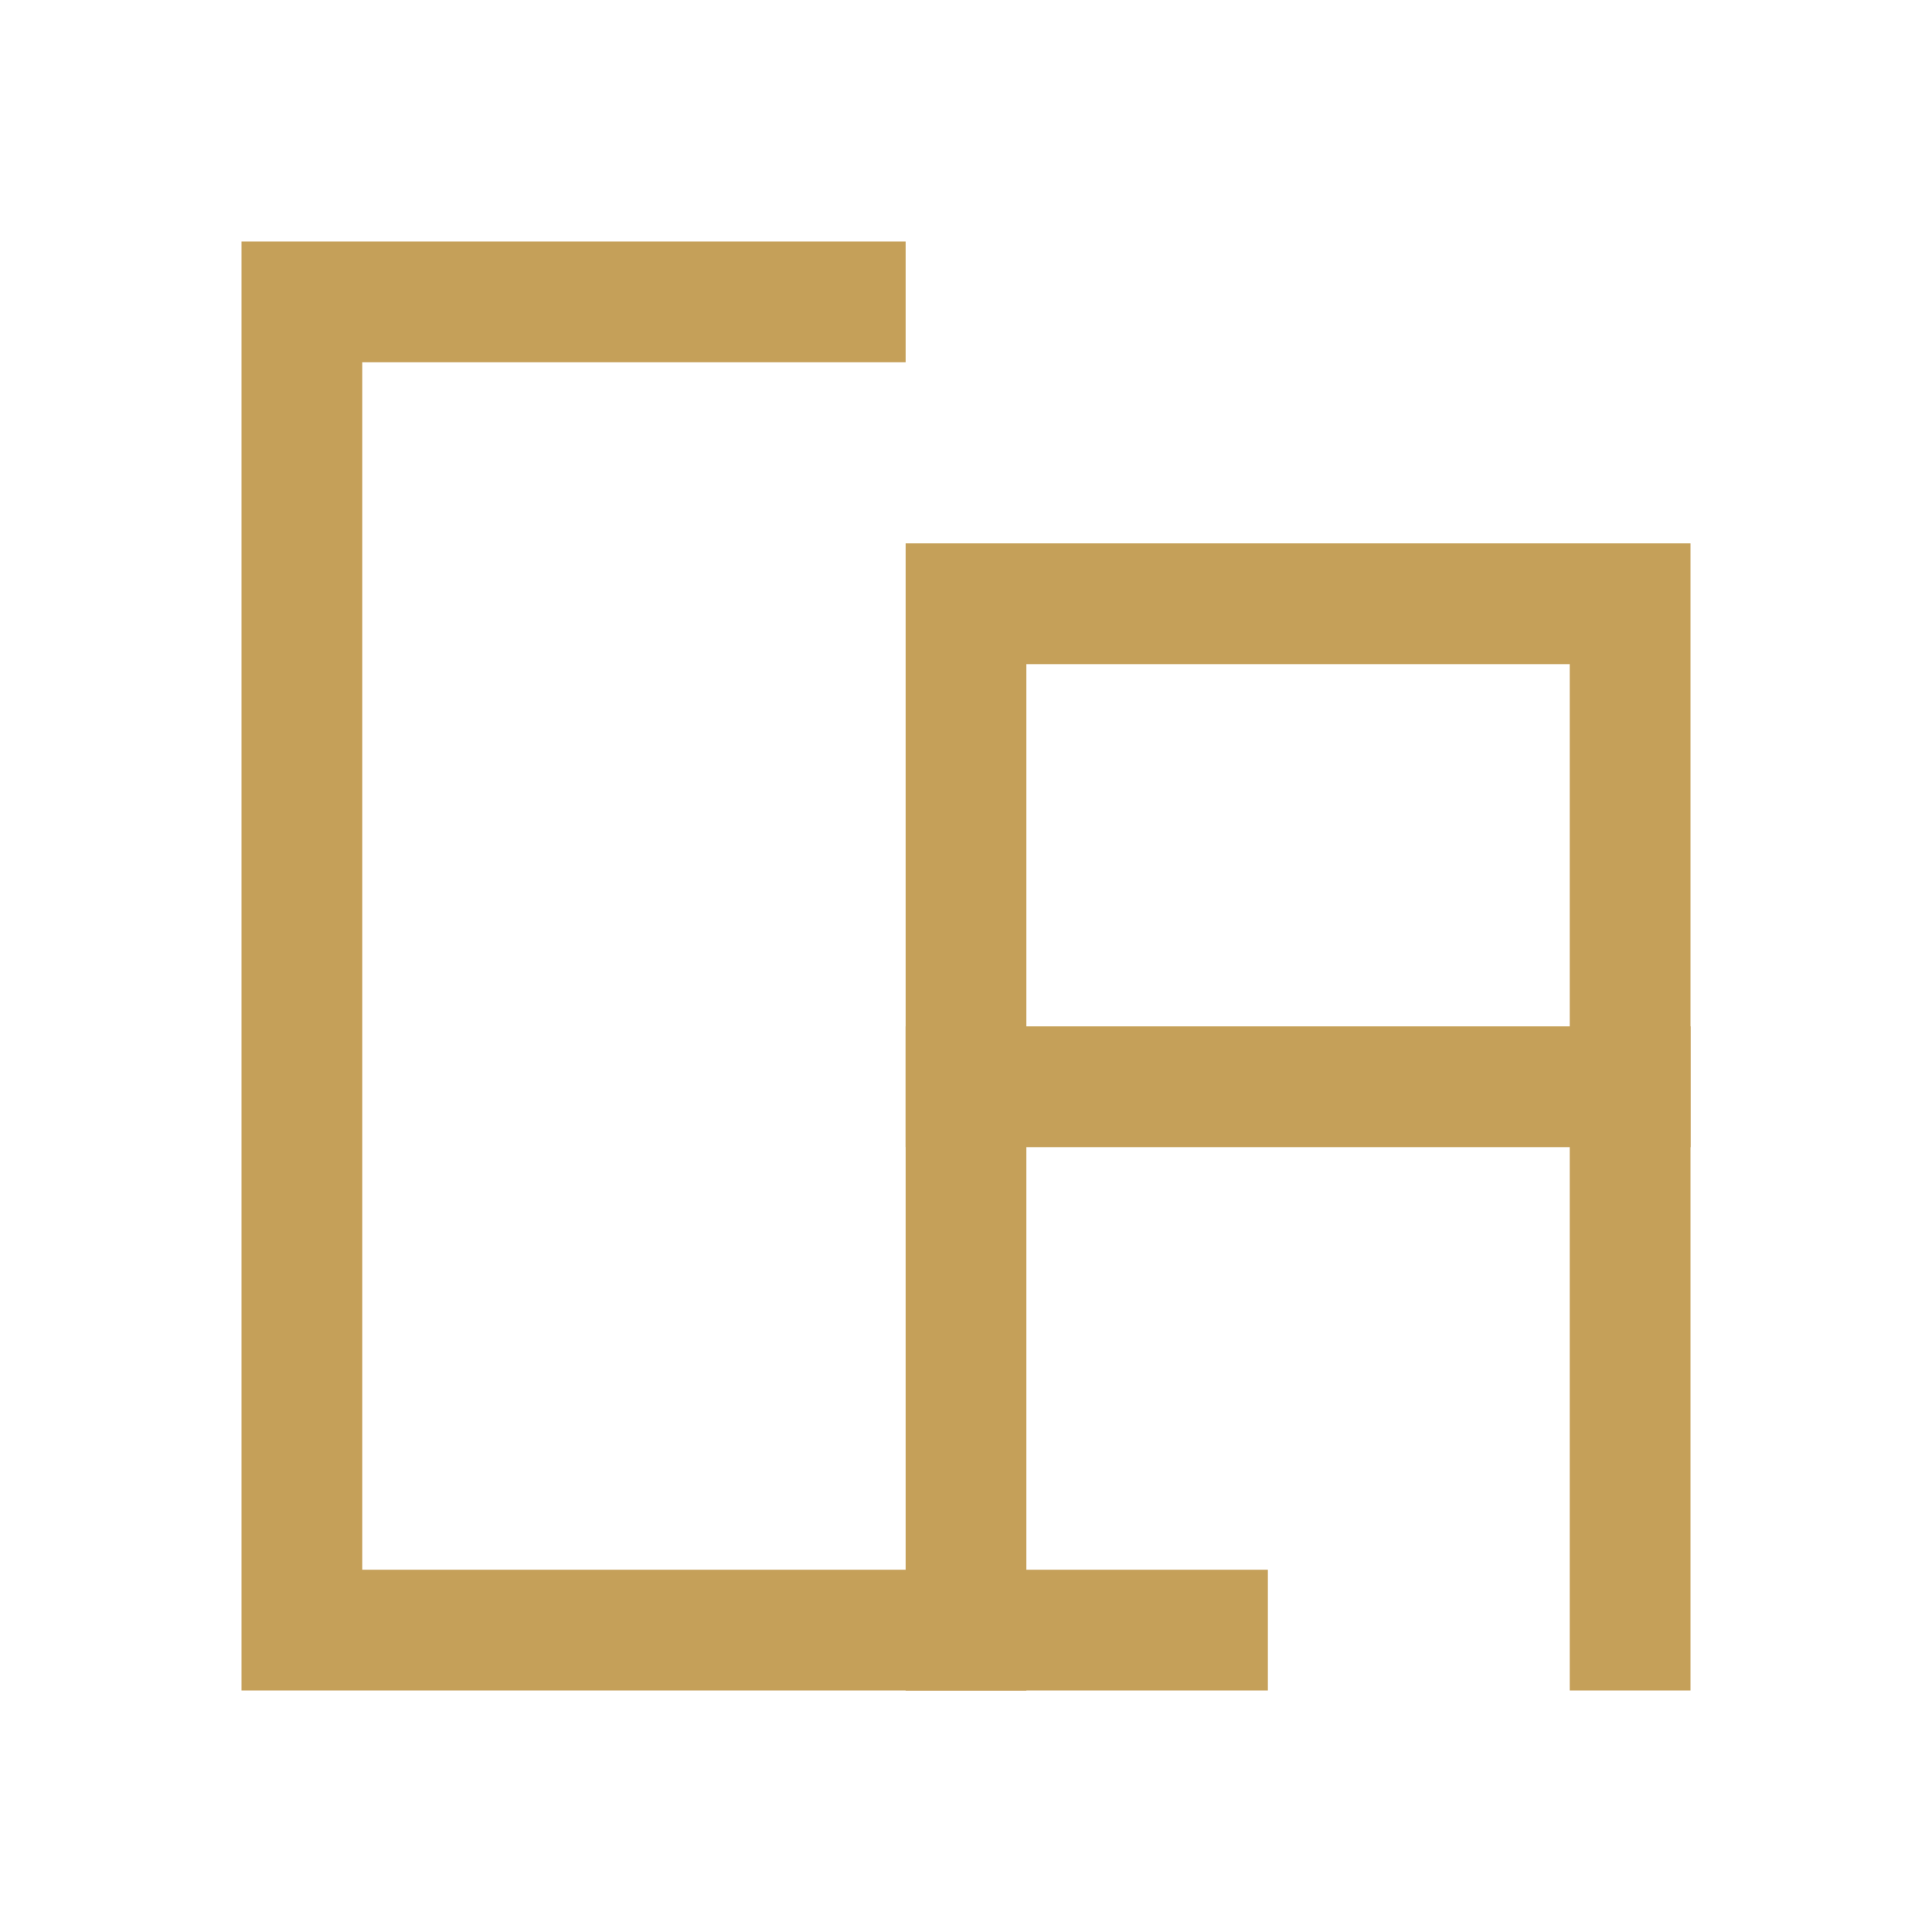
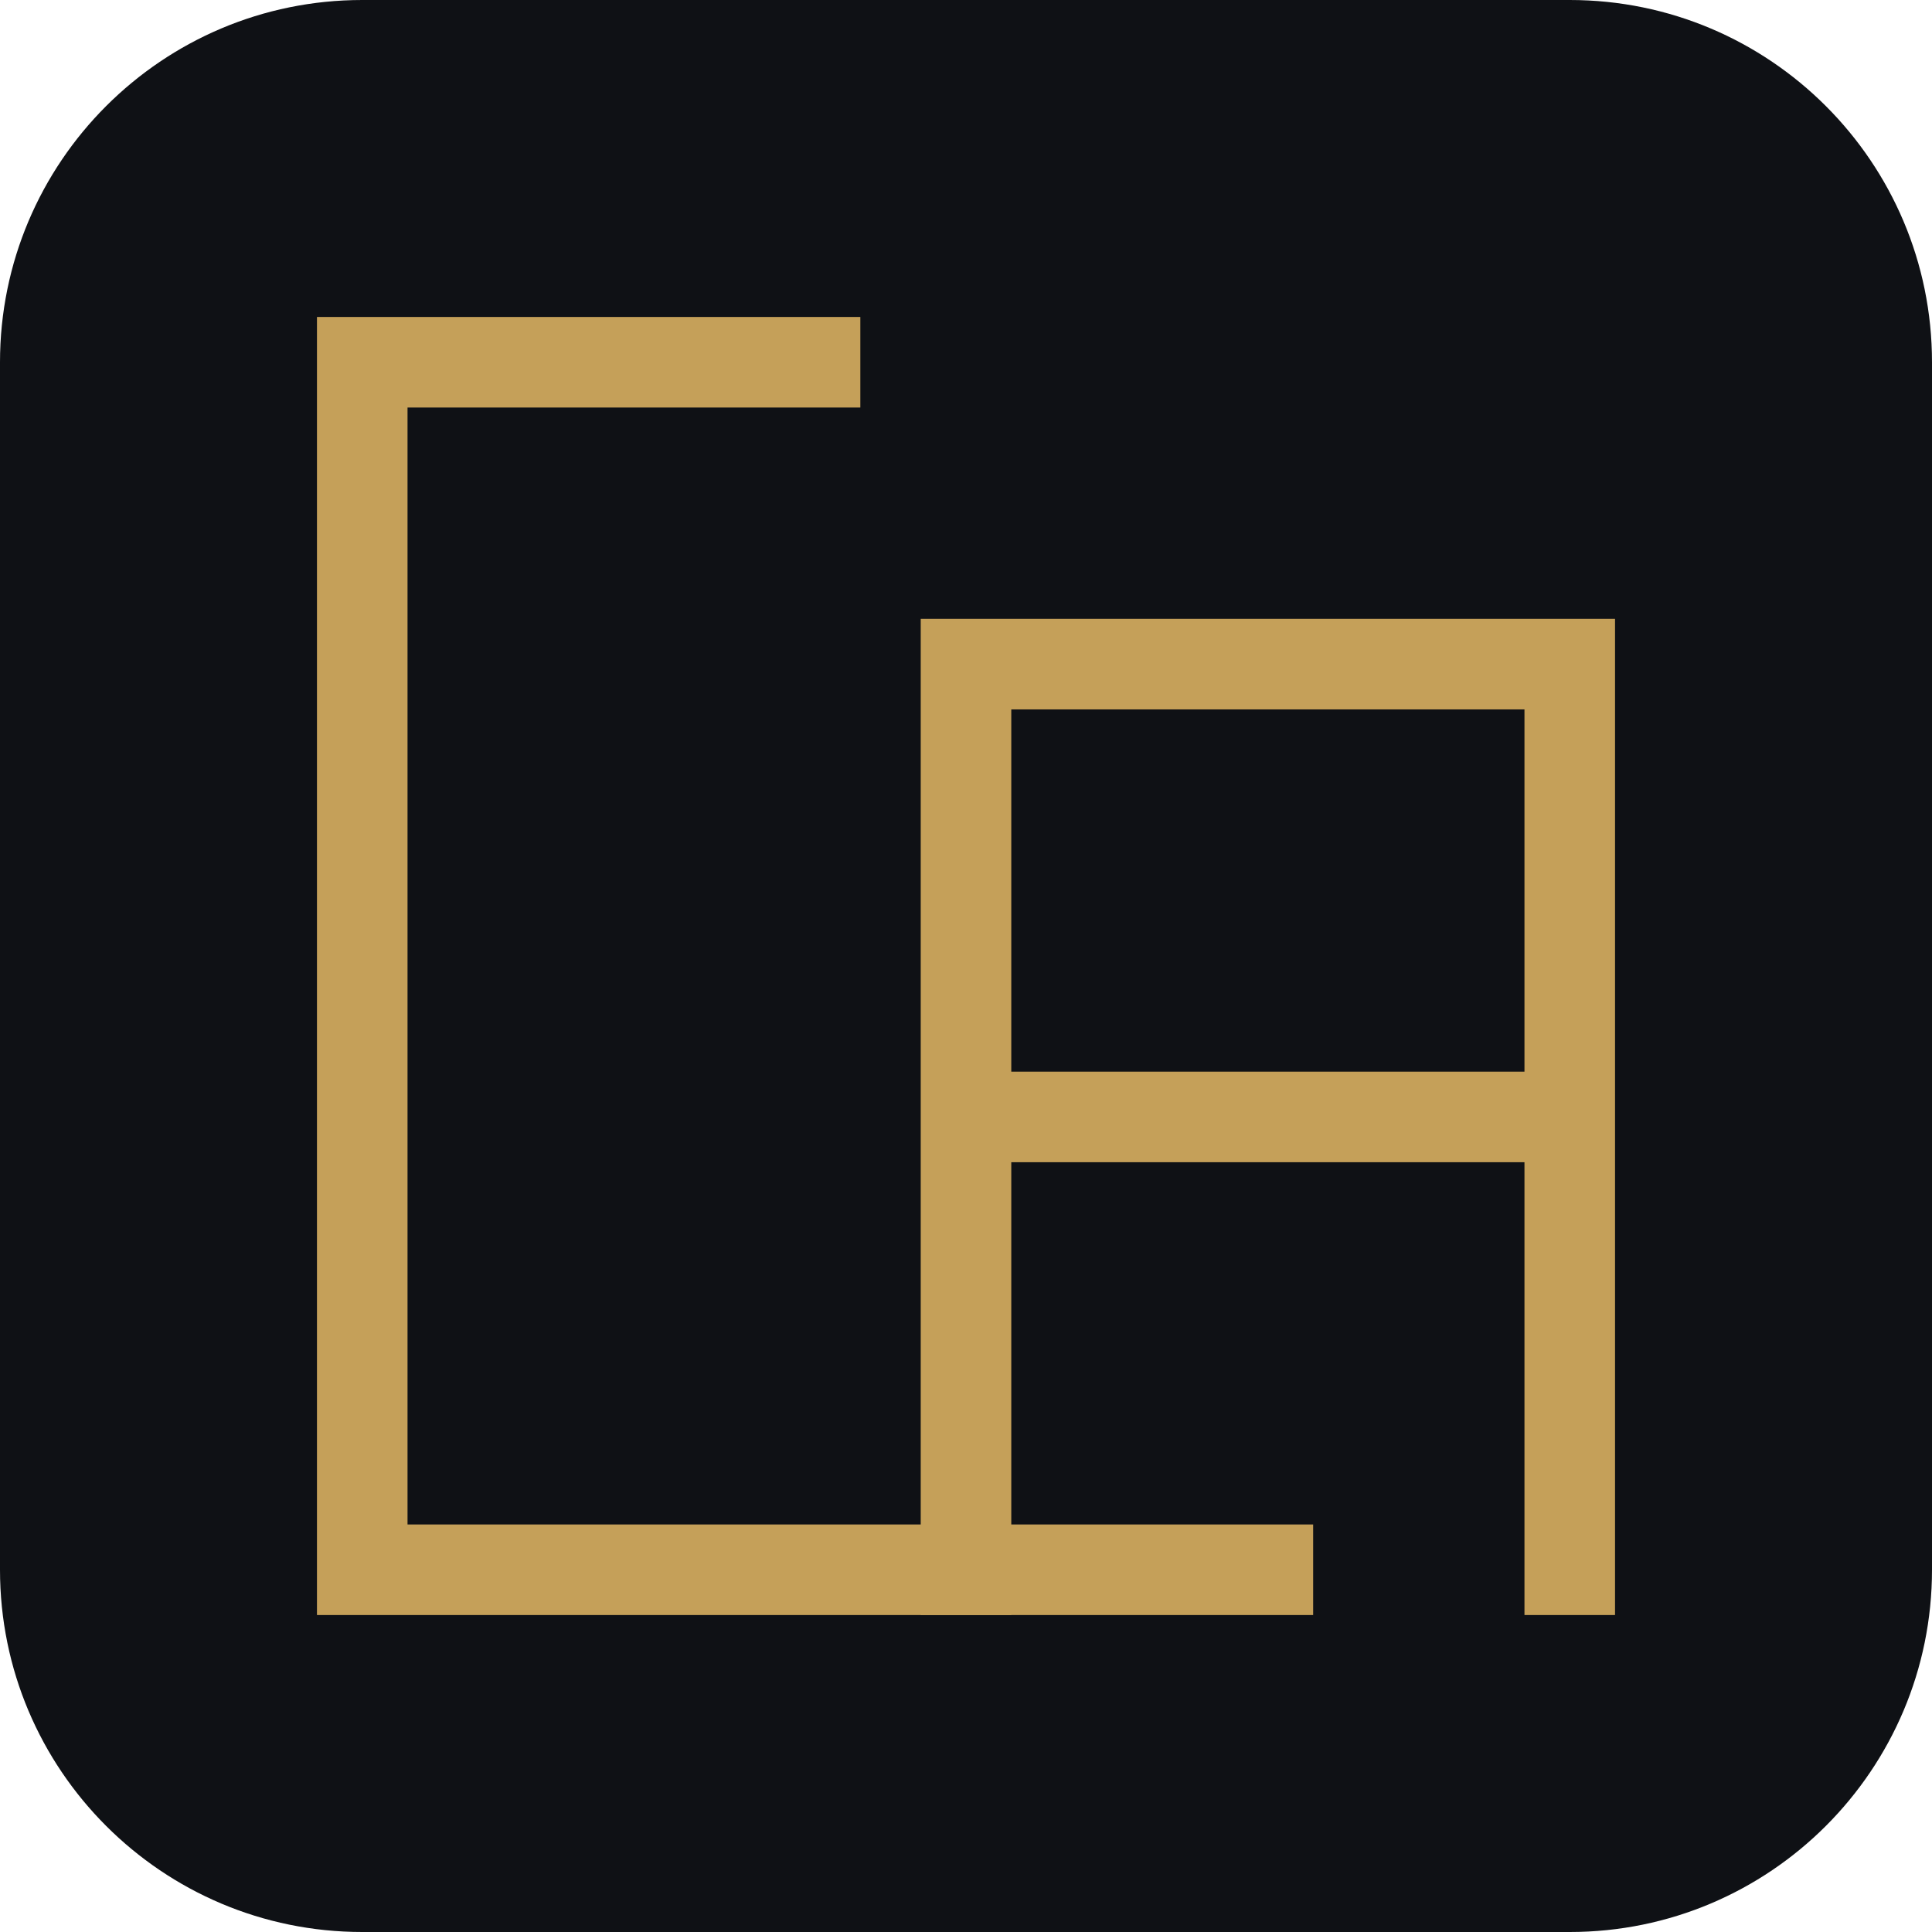
- <svg xmlns="http://www.w3.org/2000/svg" viewBox="0 0 32 32">
-   <g fill="none" stroke="#C5A059" stroke-width="2" stroke-linecap="square">
-     <path d="M14 5 H5 V27 H20" />
-     <path d="M16 27 V10 H27 V27" />
-     <path d="M16 18 H27" />
+ <svg xmlns="http://www.w3.org/2000/svg" width="64" height="64" viewBox="0 0 64 64" fill="none">
+   <rect width="64" height="64" rx="12" fill="#0F1115" />
+   <g transform="translate(2, 2)">
+     <path d="M25 10 H10 V50 H40" stroke="#C5A059" stroke-width="3" stroke-linecap="square" />
+     <path d="M30 50 V20 H50 V50" stroke="#C5A059" stroke-width="3" stroke-linecap="square" />
+     <path d="M30 35 H50" stroke="#C5A059" stroke-width="3" />
  </g>
</svg>
